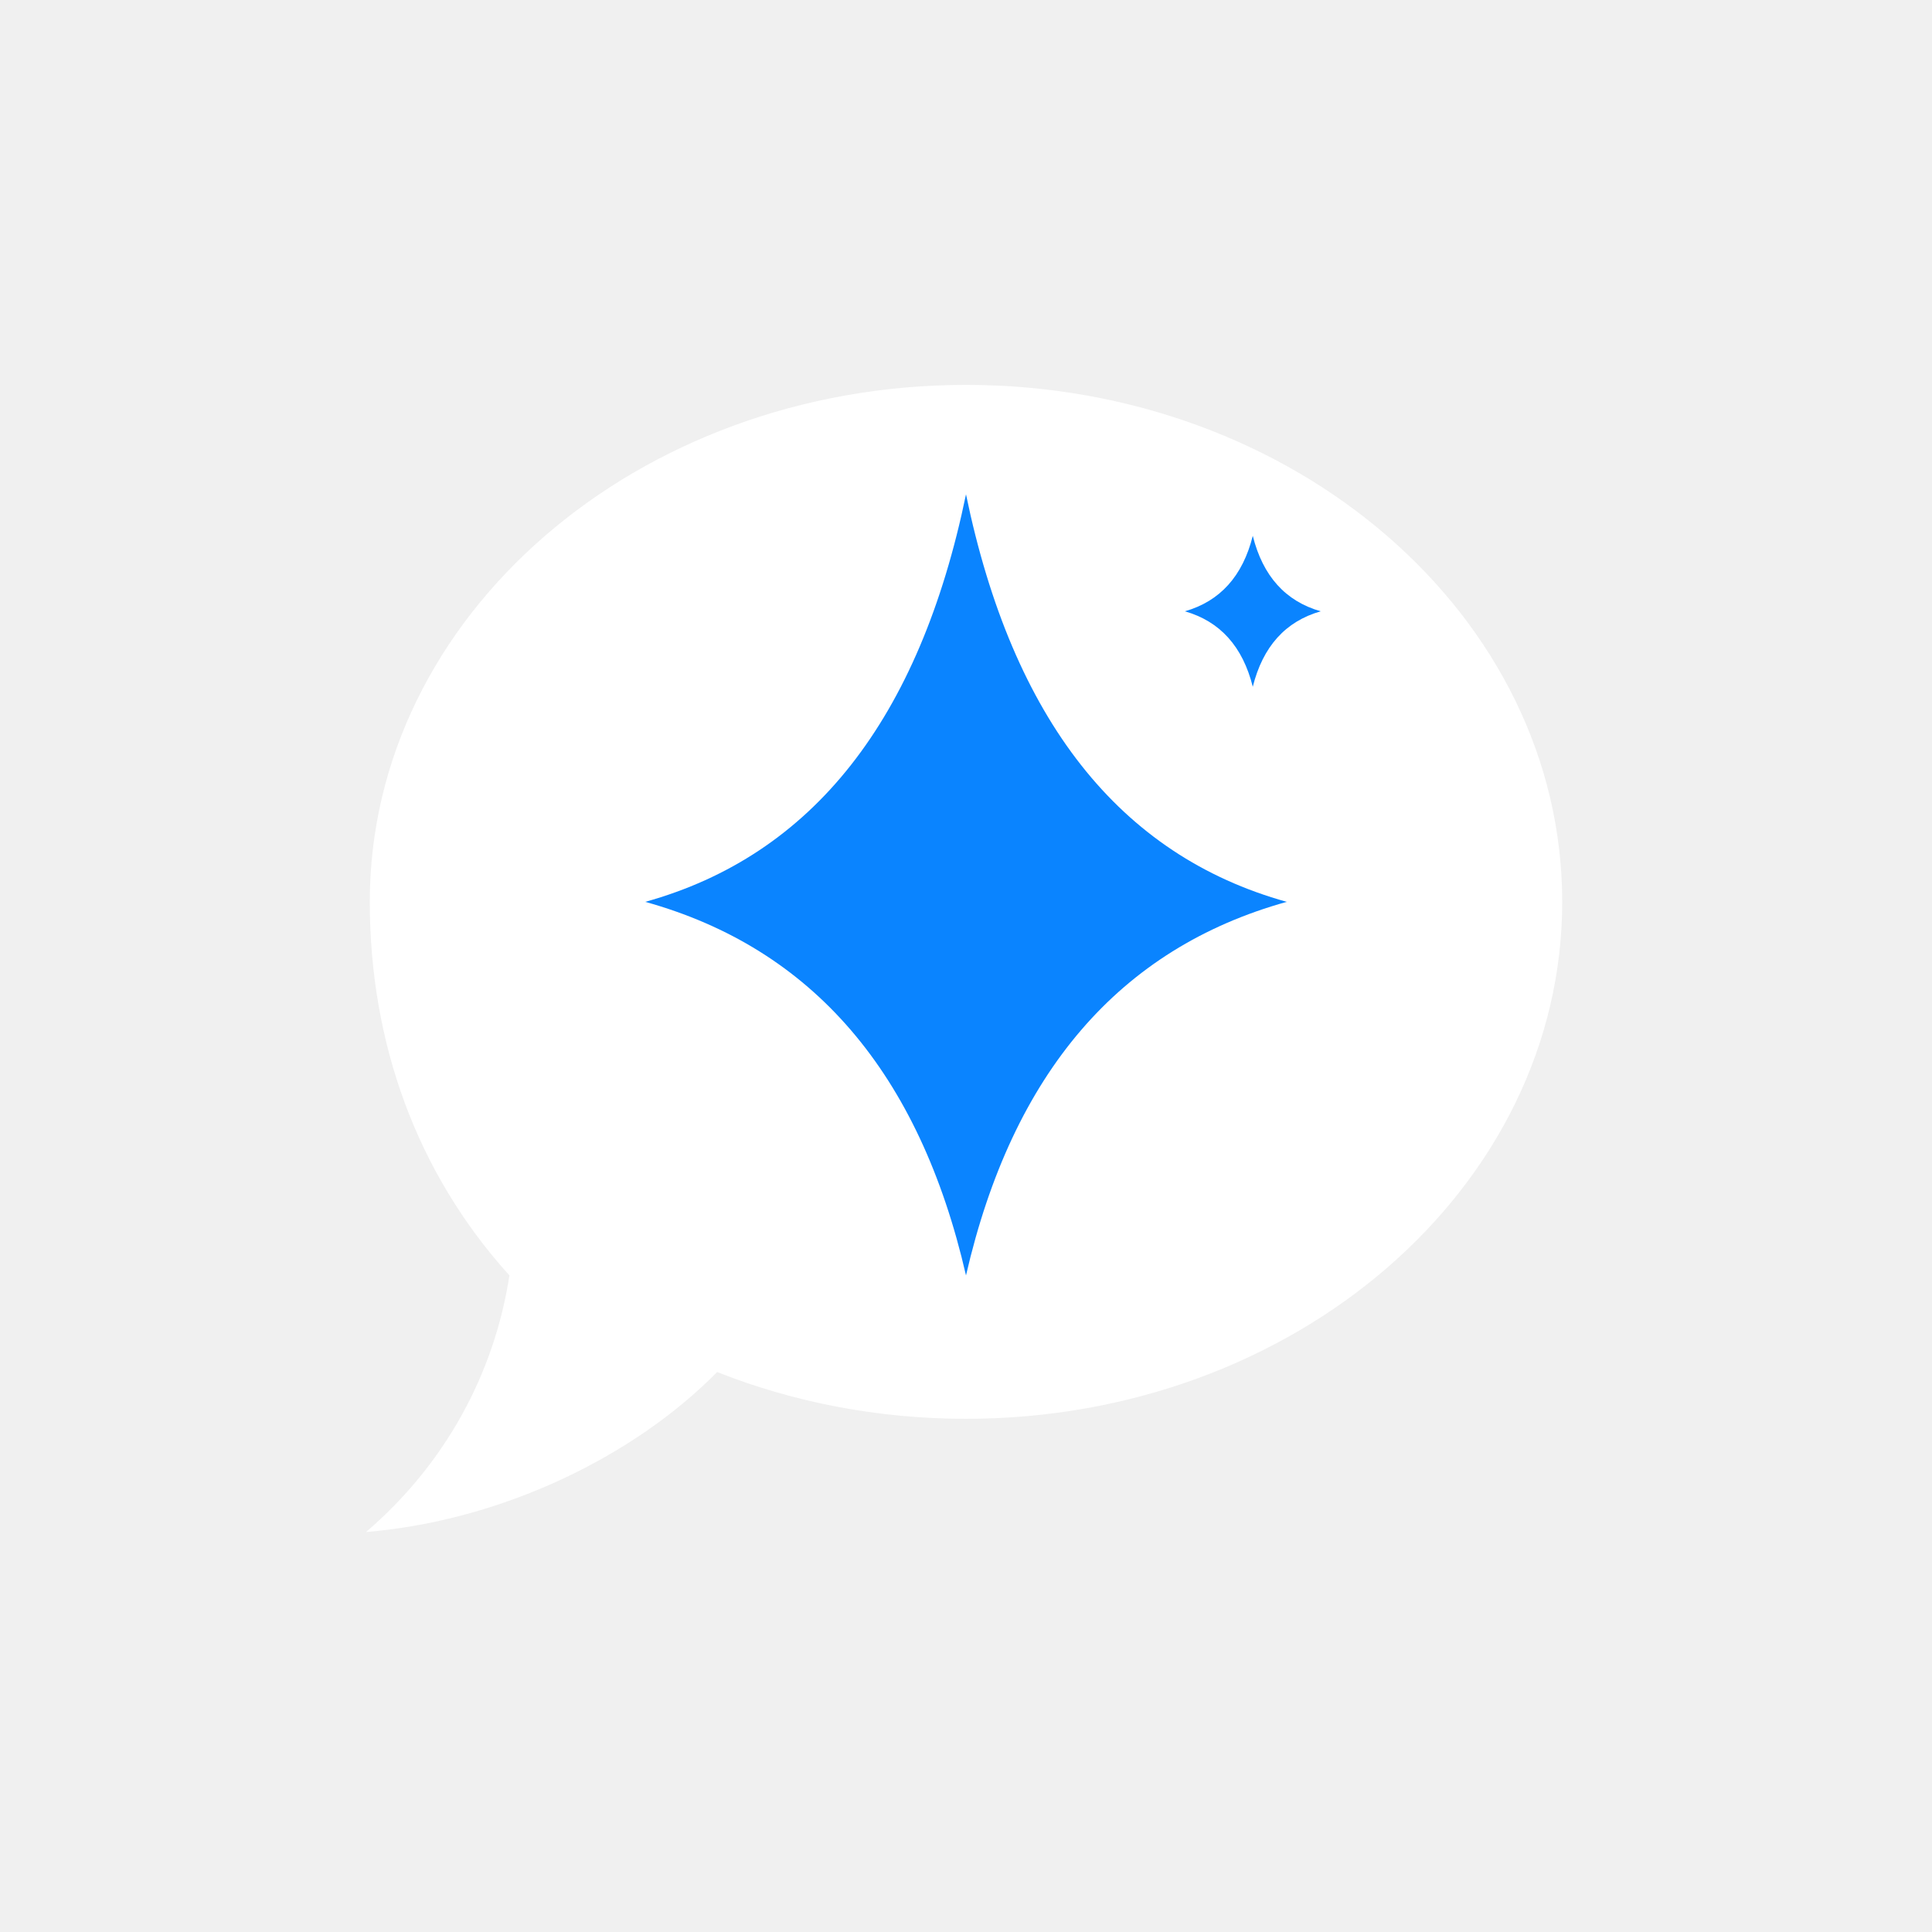
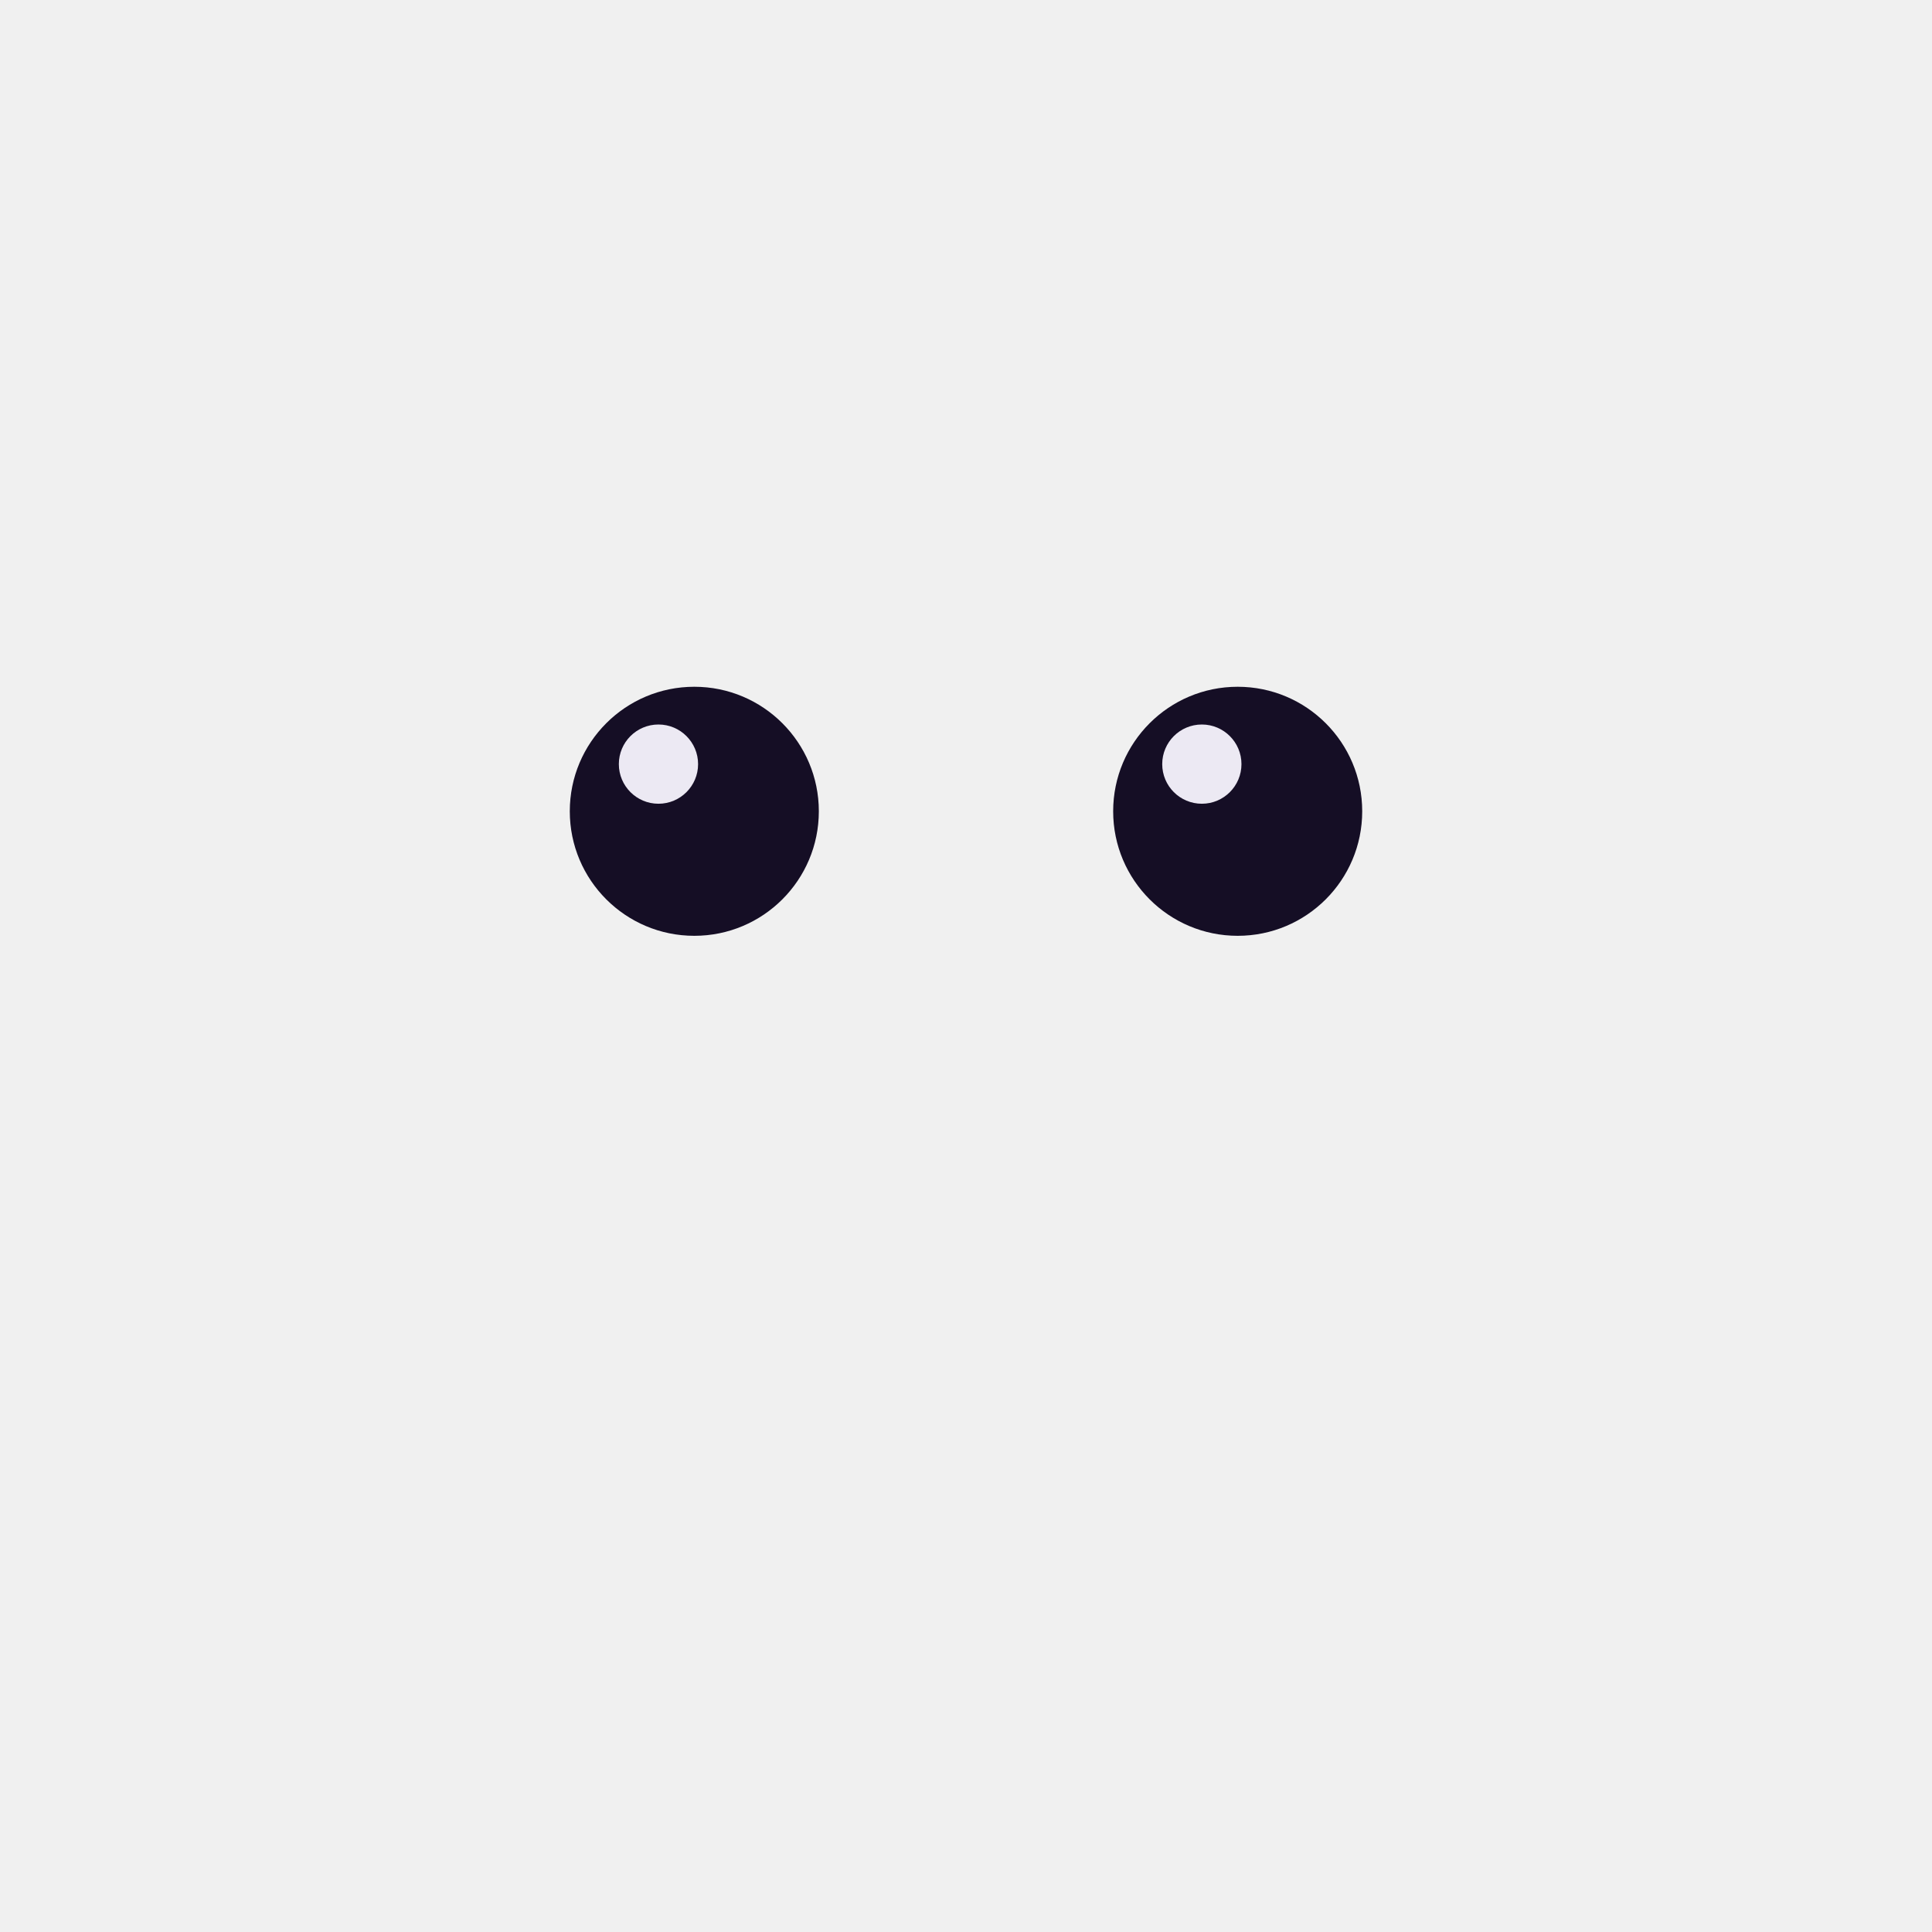
<svg xmlns="http://www.w3.org/2000/svg" viewBox="0 0 1024 1024">
-   <path id="bubble" fill="#ffffff" d="     M 512 204     C 686.5 204 828 326.7 828 478     C 828 629.3 686.5 752 512 752     C 465 752 420.3 743.1 380.1 727.2     C 336 772 266 806 194 812     C 236 776 262 728 270 676     C 220.6 621.4 196 552.3 196 478     C 196 326.7 337.5 204 512 204 Z" />
-   <path id="star" fill="#0a84ff" d="     M 512 262     Q 549 441 682 478     Q 549 515 512 676     Q 475 515 342 478     Q 475 441 512 262 Z" />
-   <path id="spark" fill="#0a84ff" d="     M 664 284     Q 672 316 700 324     Q 672 332 664 364     Q 656 332 628 324     Q 656 316 664 284 Z" />
+   <path id="eye-left" fill="#150e25" d="M 368 364 A 66 66 0 1 1 368 496 A 66 66 0 1 1 368 364 Z" />
+   <path id="eye-right" fill="#150e25" d="M 656 364 A 66 66 0 1 1 656 496 A 66 66 0 1 1 656 364 Z" />
+   <path id="glint-left" fill="#ece9f3" d="M 349 384 A 21 21 0 1 1 349 426 A 21 21 0 1 1 349 384 Z" />
+   <path id="glint-right" fill="#ece9f3" d="M 637 384 A 21 21 0 1 1 637 426 A 21 21 0 1 1 637 384 Z" />
</svg>
